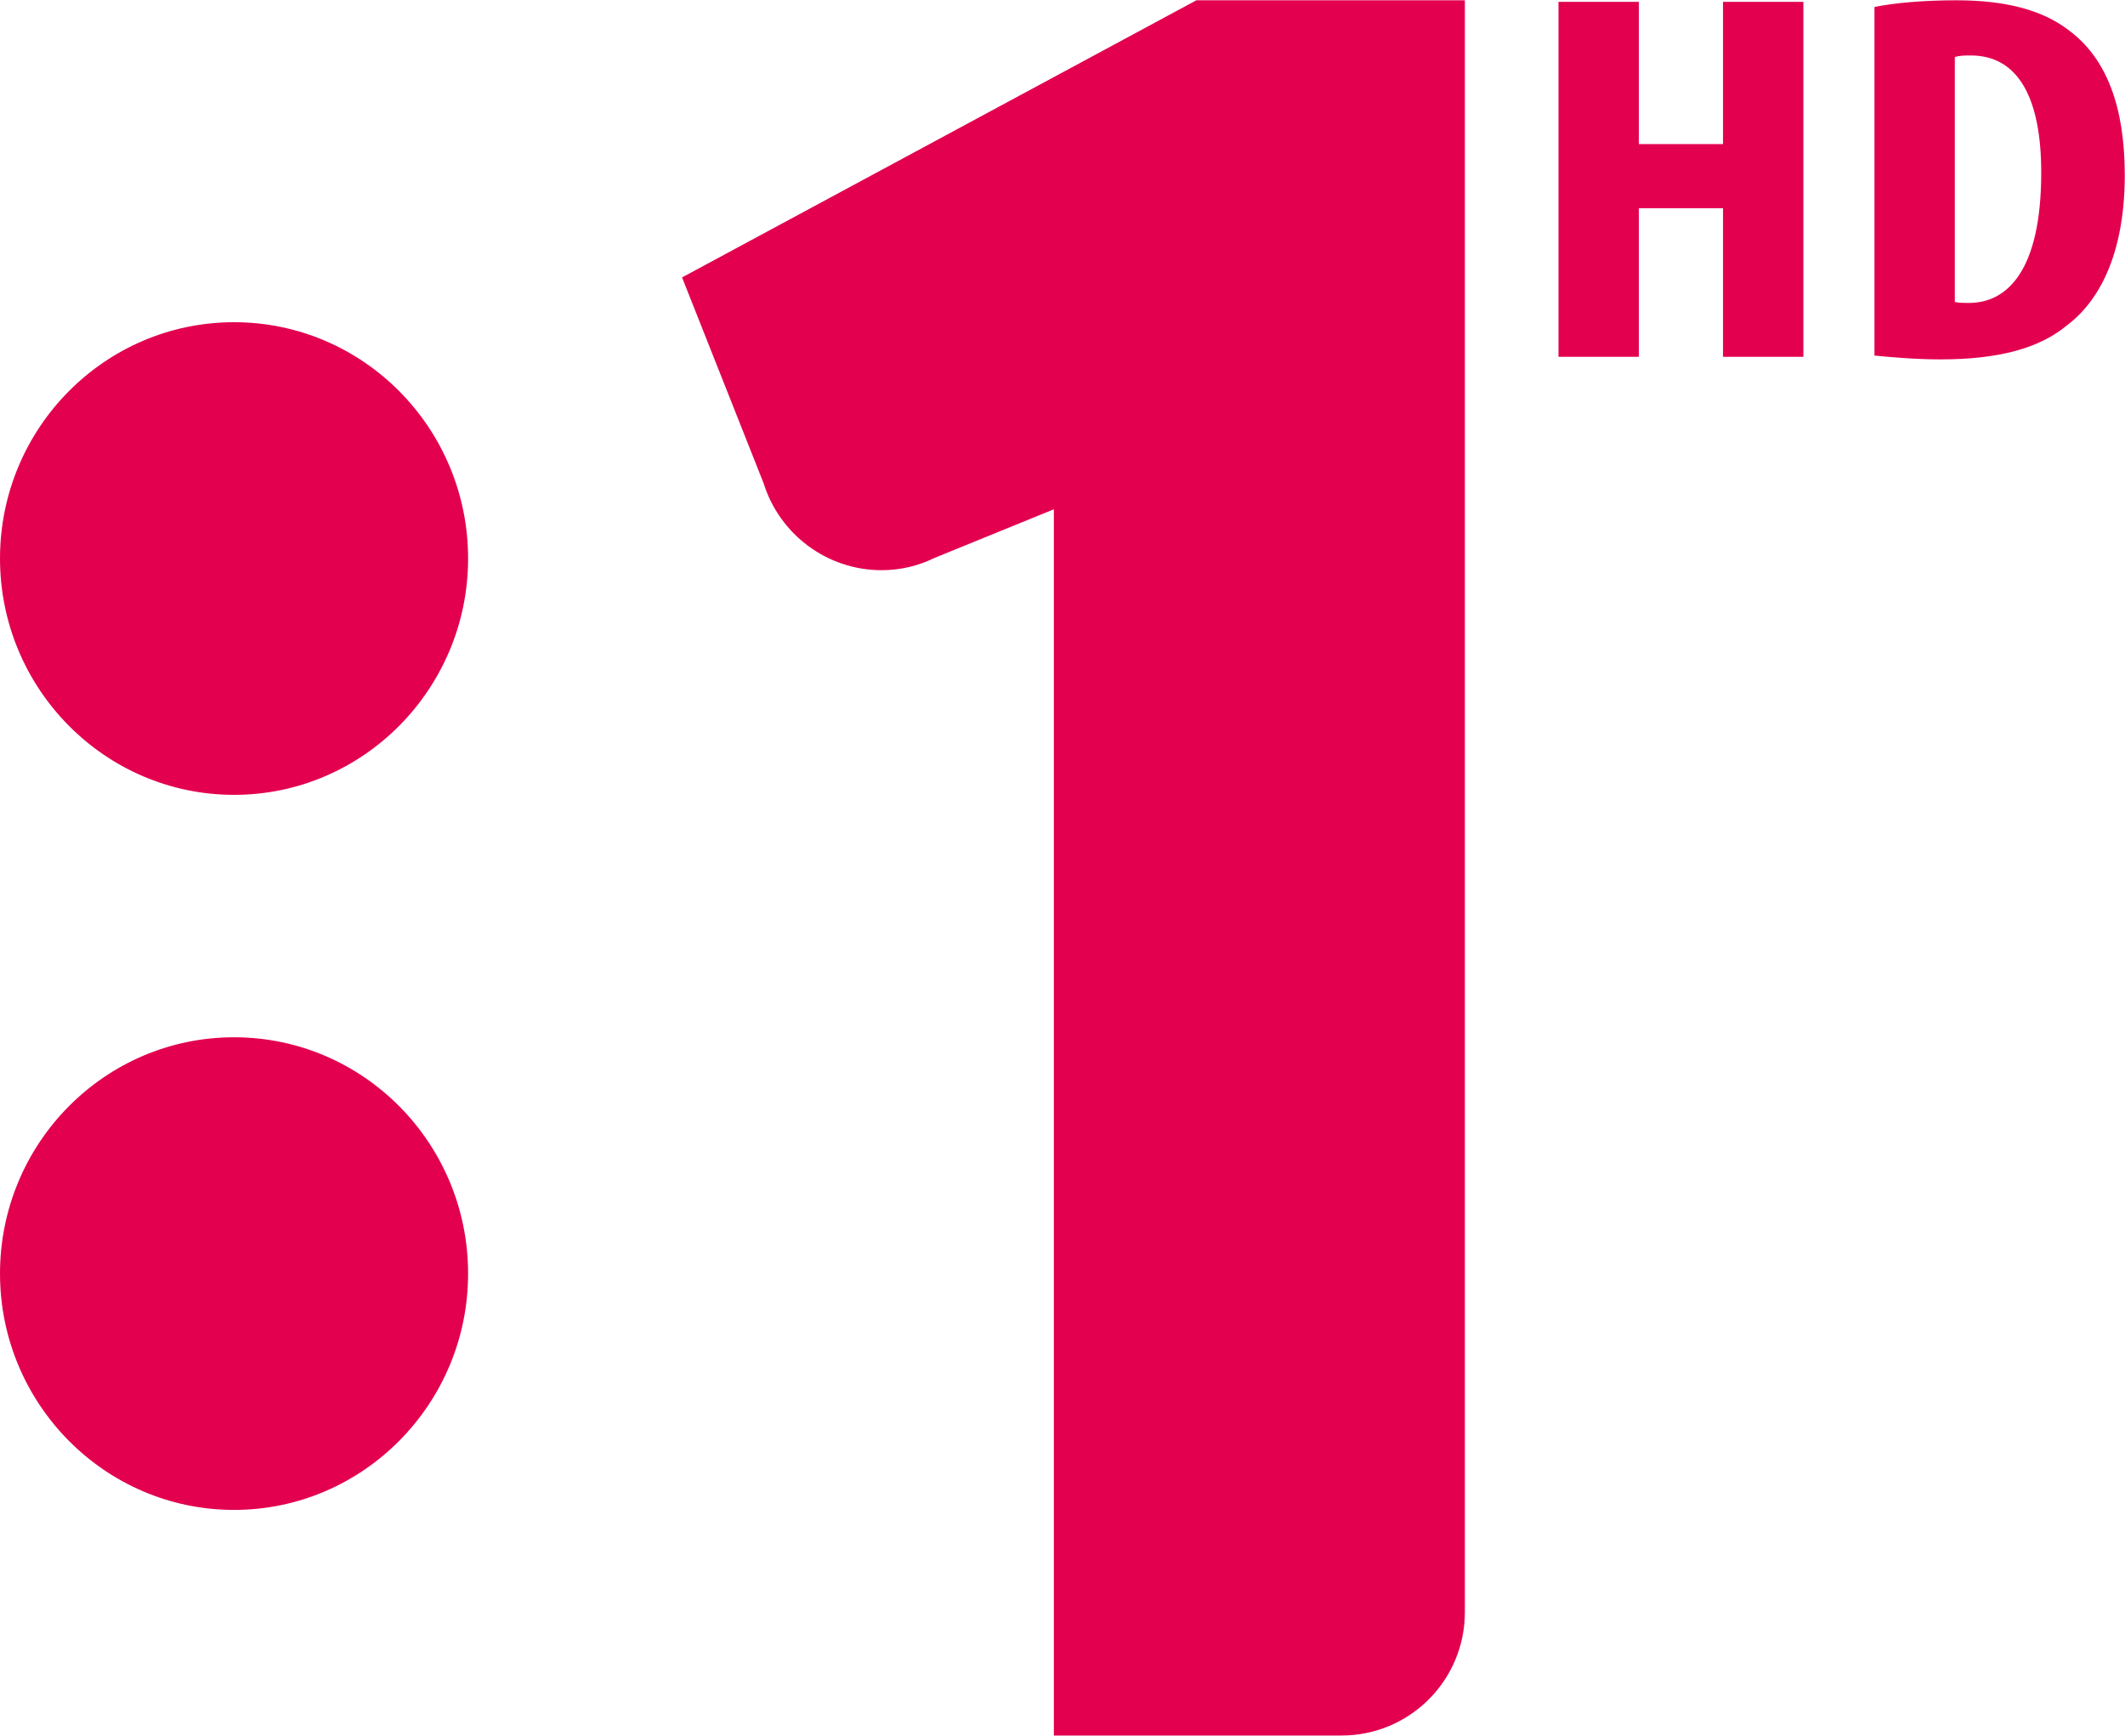
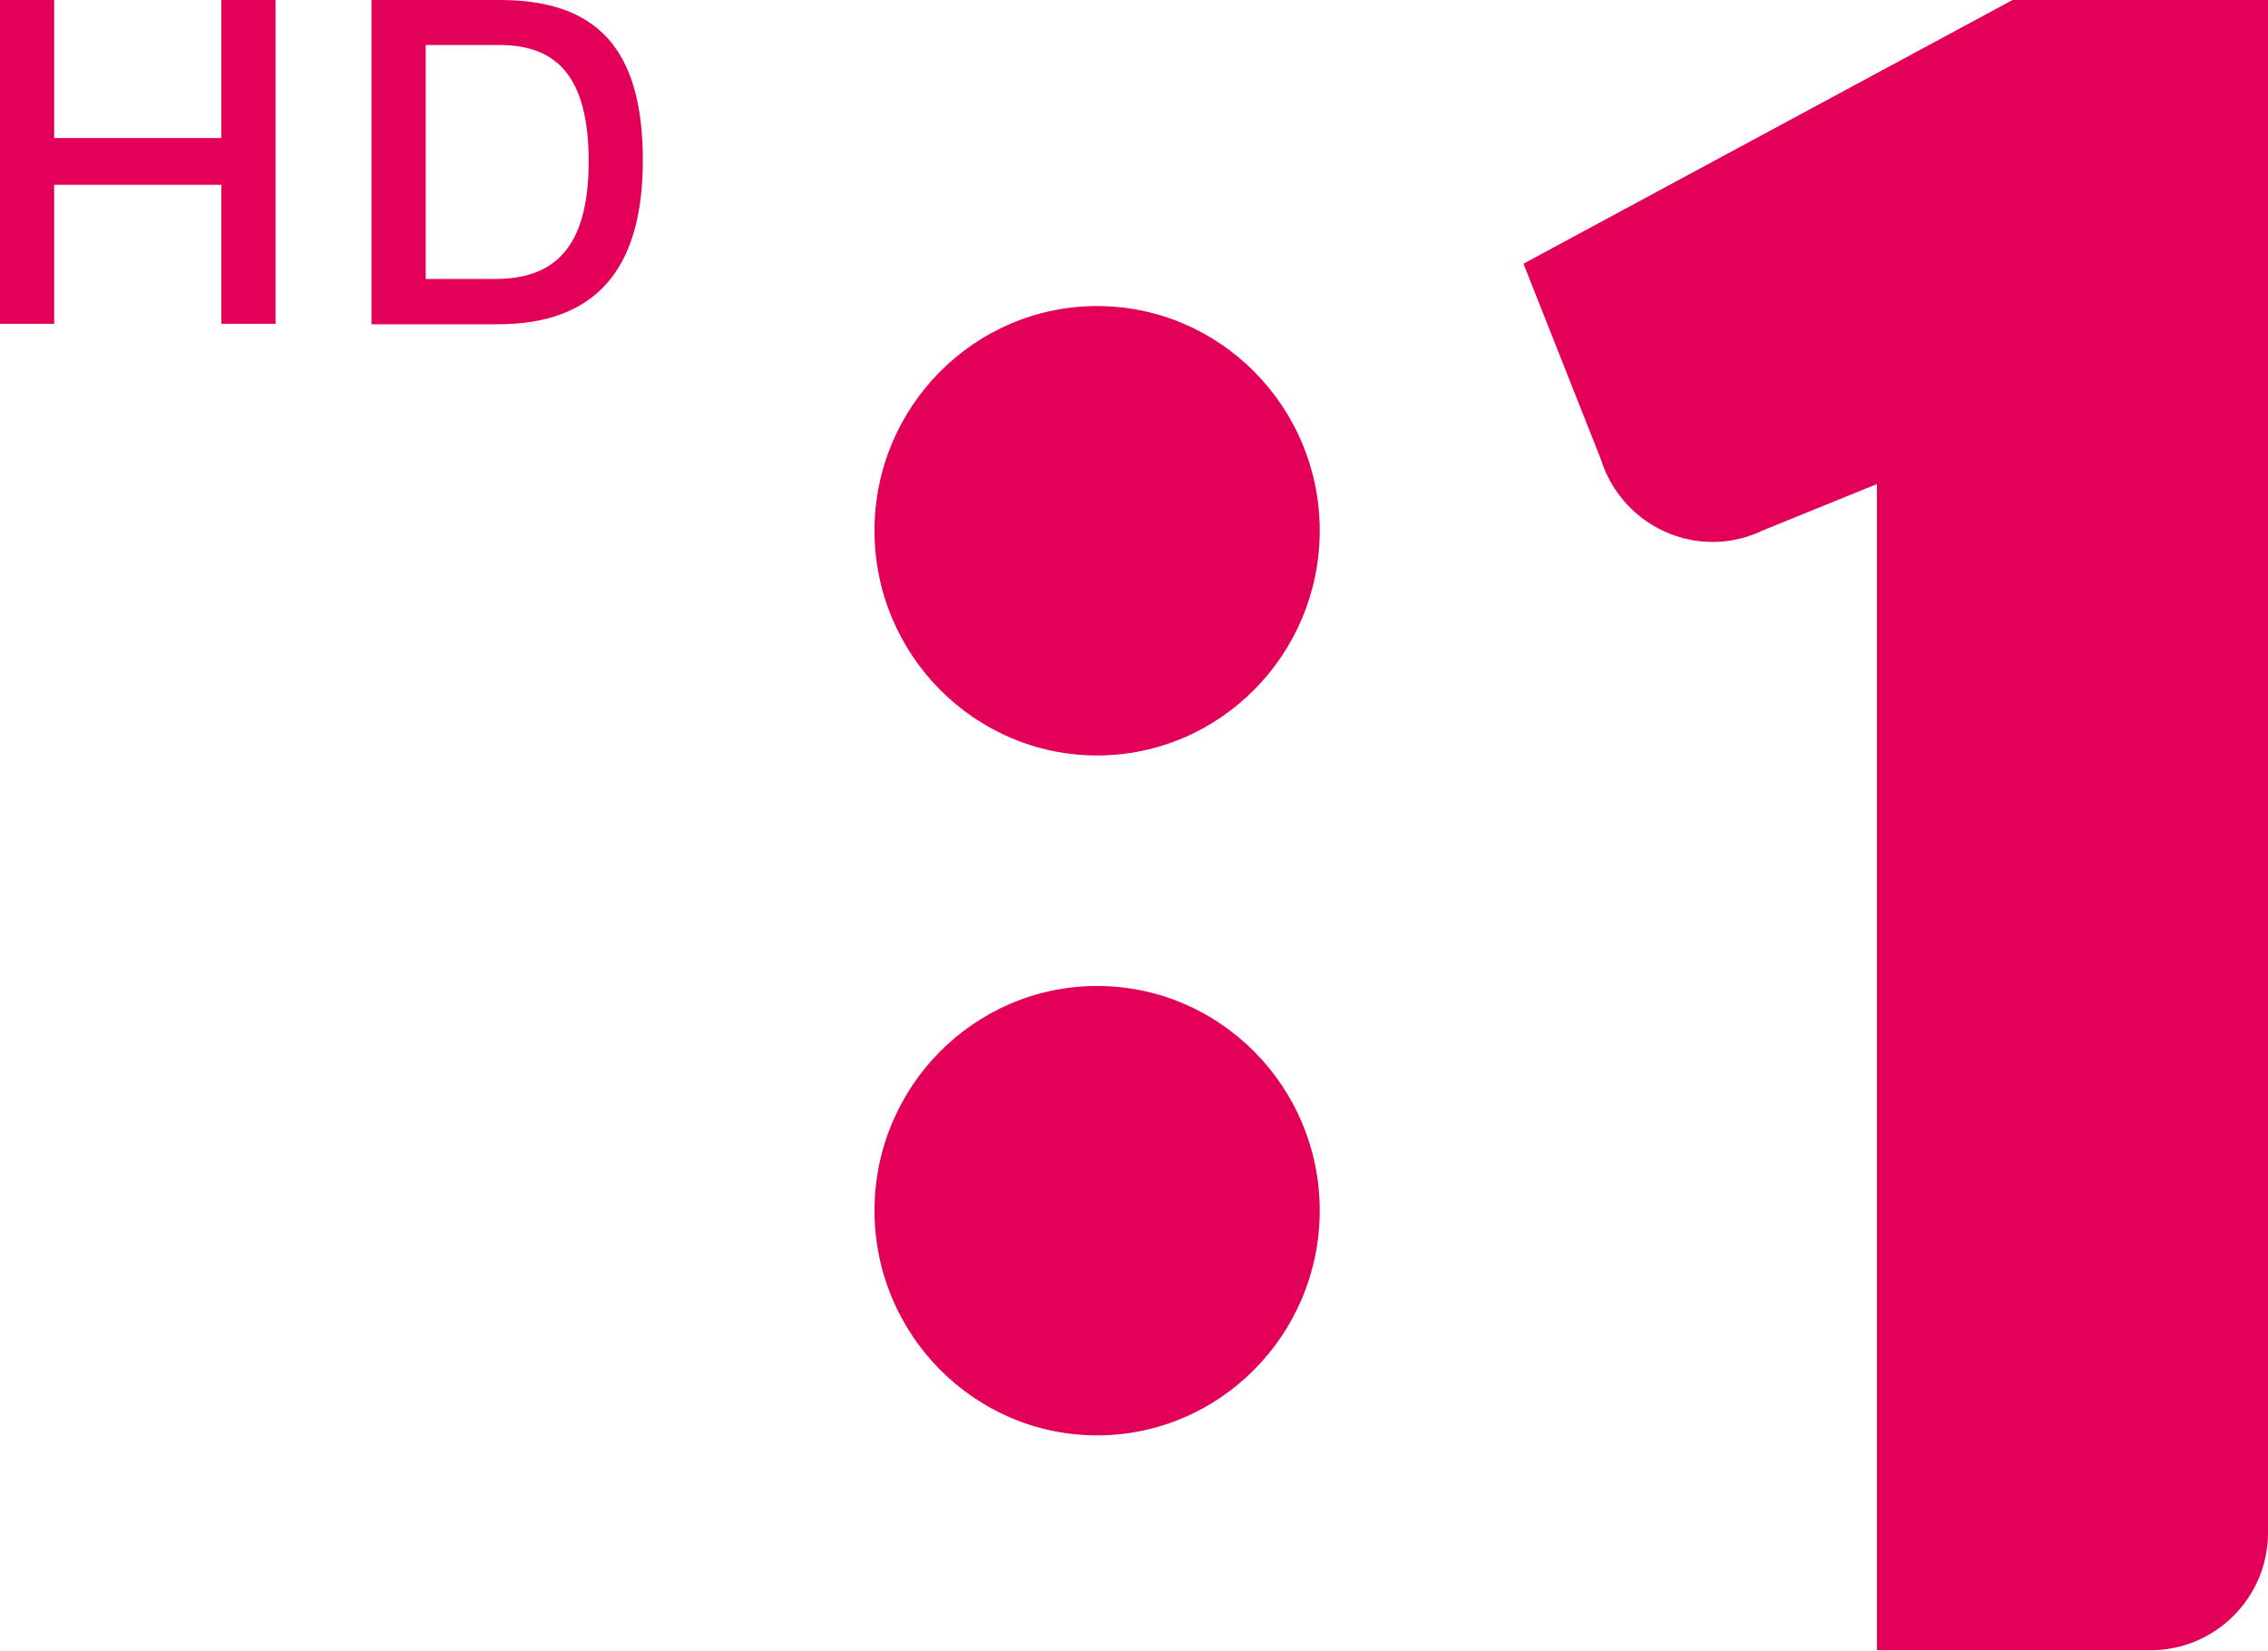
- <svg xmlns="http://www.w3.org/2000/svg" height="7.255" viewBox="0 0 2.351 1.919" width="8.885">
+ <svg xmlns="http://www.w3.org/2000/svg" height="582.131" viewBox="0 0 800 582.131" width="800">
  <clipPath id="a">
-     <path d="m84.773 524h9.642v9.04h-9.642z" />
+     <path d="m0 0h13.343v9.04h-13.343z" />
  </clipPath>
-   <g clip-path="url(#a)" fill="#e3004f" transform="matrix(.3527778 0 0 -.3527778 -30.66362 187.4097)">
-     <g transform="translate(90.6725 531.2402)">
-       <path d="m0 0-1.613-.869.256-.646c.049-.157.196-.272.37-.272.06 0 .116.014.167.039l.373.152v-3.845h.902c.214 0 .387.173.387.387v5.054z" fill="#e3004f" />
+   <g clip-path="url(#a)" transform="matrix(87.24862 0 0 -87.24862 -167.3777 685.4513)">
+     <g transform="translate(10.0546 7.8562)">
+       <path d="m0 0-1.977-1.066.313-.791c.06-.193.24-.334.453-.334.074 0 .143.018.205.048l.458.186v-4.715h1.106c.262 0 .475.213.475.475v6.197z" fill="#e30059" />
    </g>
-     <g transform="translate(87.6545 530.2307)">
-       <path d="m0 0c-.405 0-.734-.332-.734-.741 0-.408.329-.741.734-.741s.734.333.734.741c0 .409-.329.741-.734.741" fill="#e3004f" />
+     <g transform="translate(6.3539 6.6189)">
+       <path d="m0 0c-.496 0-.9-.407-.9-.908s.404-.909.9-.909.9.408.9.909-.404.908-.9.908" fill="#e30059" />
    </g>
-     <g transform="translate(87.6545 527.9886)">
-       <path d="m0 0c-.405 0-.734-.332-.734-.741 0-.408.329-.741.734-.741s.734.333.734.741c0 .409-.329.741-.734.741" fill="#e3004f" />
+     <g transform="translate(6.3539 3.8699)">
+       <path d="m0 0c-.496 0-.9-.407-.9-.908s.404-.909.9-.909.9.408.9.909-.404.908-.9.908" fill="#e30059" />
    </g>
-     <g transform="translate(92.0601 531.2352)">
-       <path d="m0 0v-.446h.264v.446h.252v-1.113h-.252v.466h-.264v-.466h-.252v1.113z" fill="#e3004f" />
+     <g transform="translate(2.8134 7.1092)">
+       <path d="m0 0h-.676v-.562h-.219v1.309h.219v-.558h.676v.558h.219v-1.309h-.219z" fill="#e30059" />
    </g>
-     <g transform="translate(93.051 530.2941)">
-       <path d="m0 0c .012-.003.031-.003.044-.003.121 0 .227.102.227.409 0 .228-.069.367-.221.367-.017 0-.035 0-.05-.005zm-.252.925c.063.013.156.021.256.021.163 0 .277-.033.36-.099.111-.086.169-.233.169-.449 0-.225-.067-.385-.181-.471-.086-.072-.215-.107-.396-.107-.079 0-.158.007-.208.012z" fill="#e3004f" />
+     <g transform="translate(3.9183 6.7283)">
+       <path d="m0 0c .232 0 .38.115.38.475 0 .346-.131.471-.361.471h-.298v-.946zm-.498-.183v1.311h.519c.391 0 .578-.196.578-.648 0-.446-.195-.663-.586-.663z" fill="#e30059" />
    </g>
  </g>
</svg>
